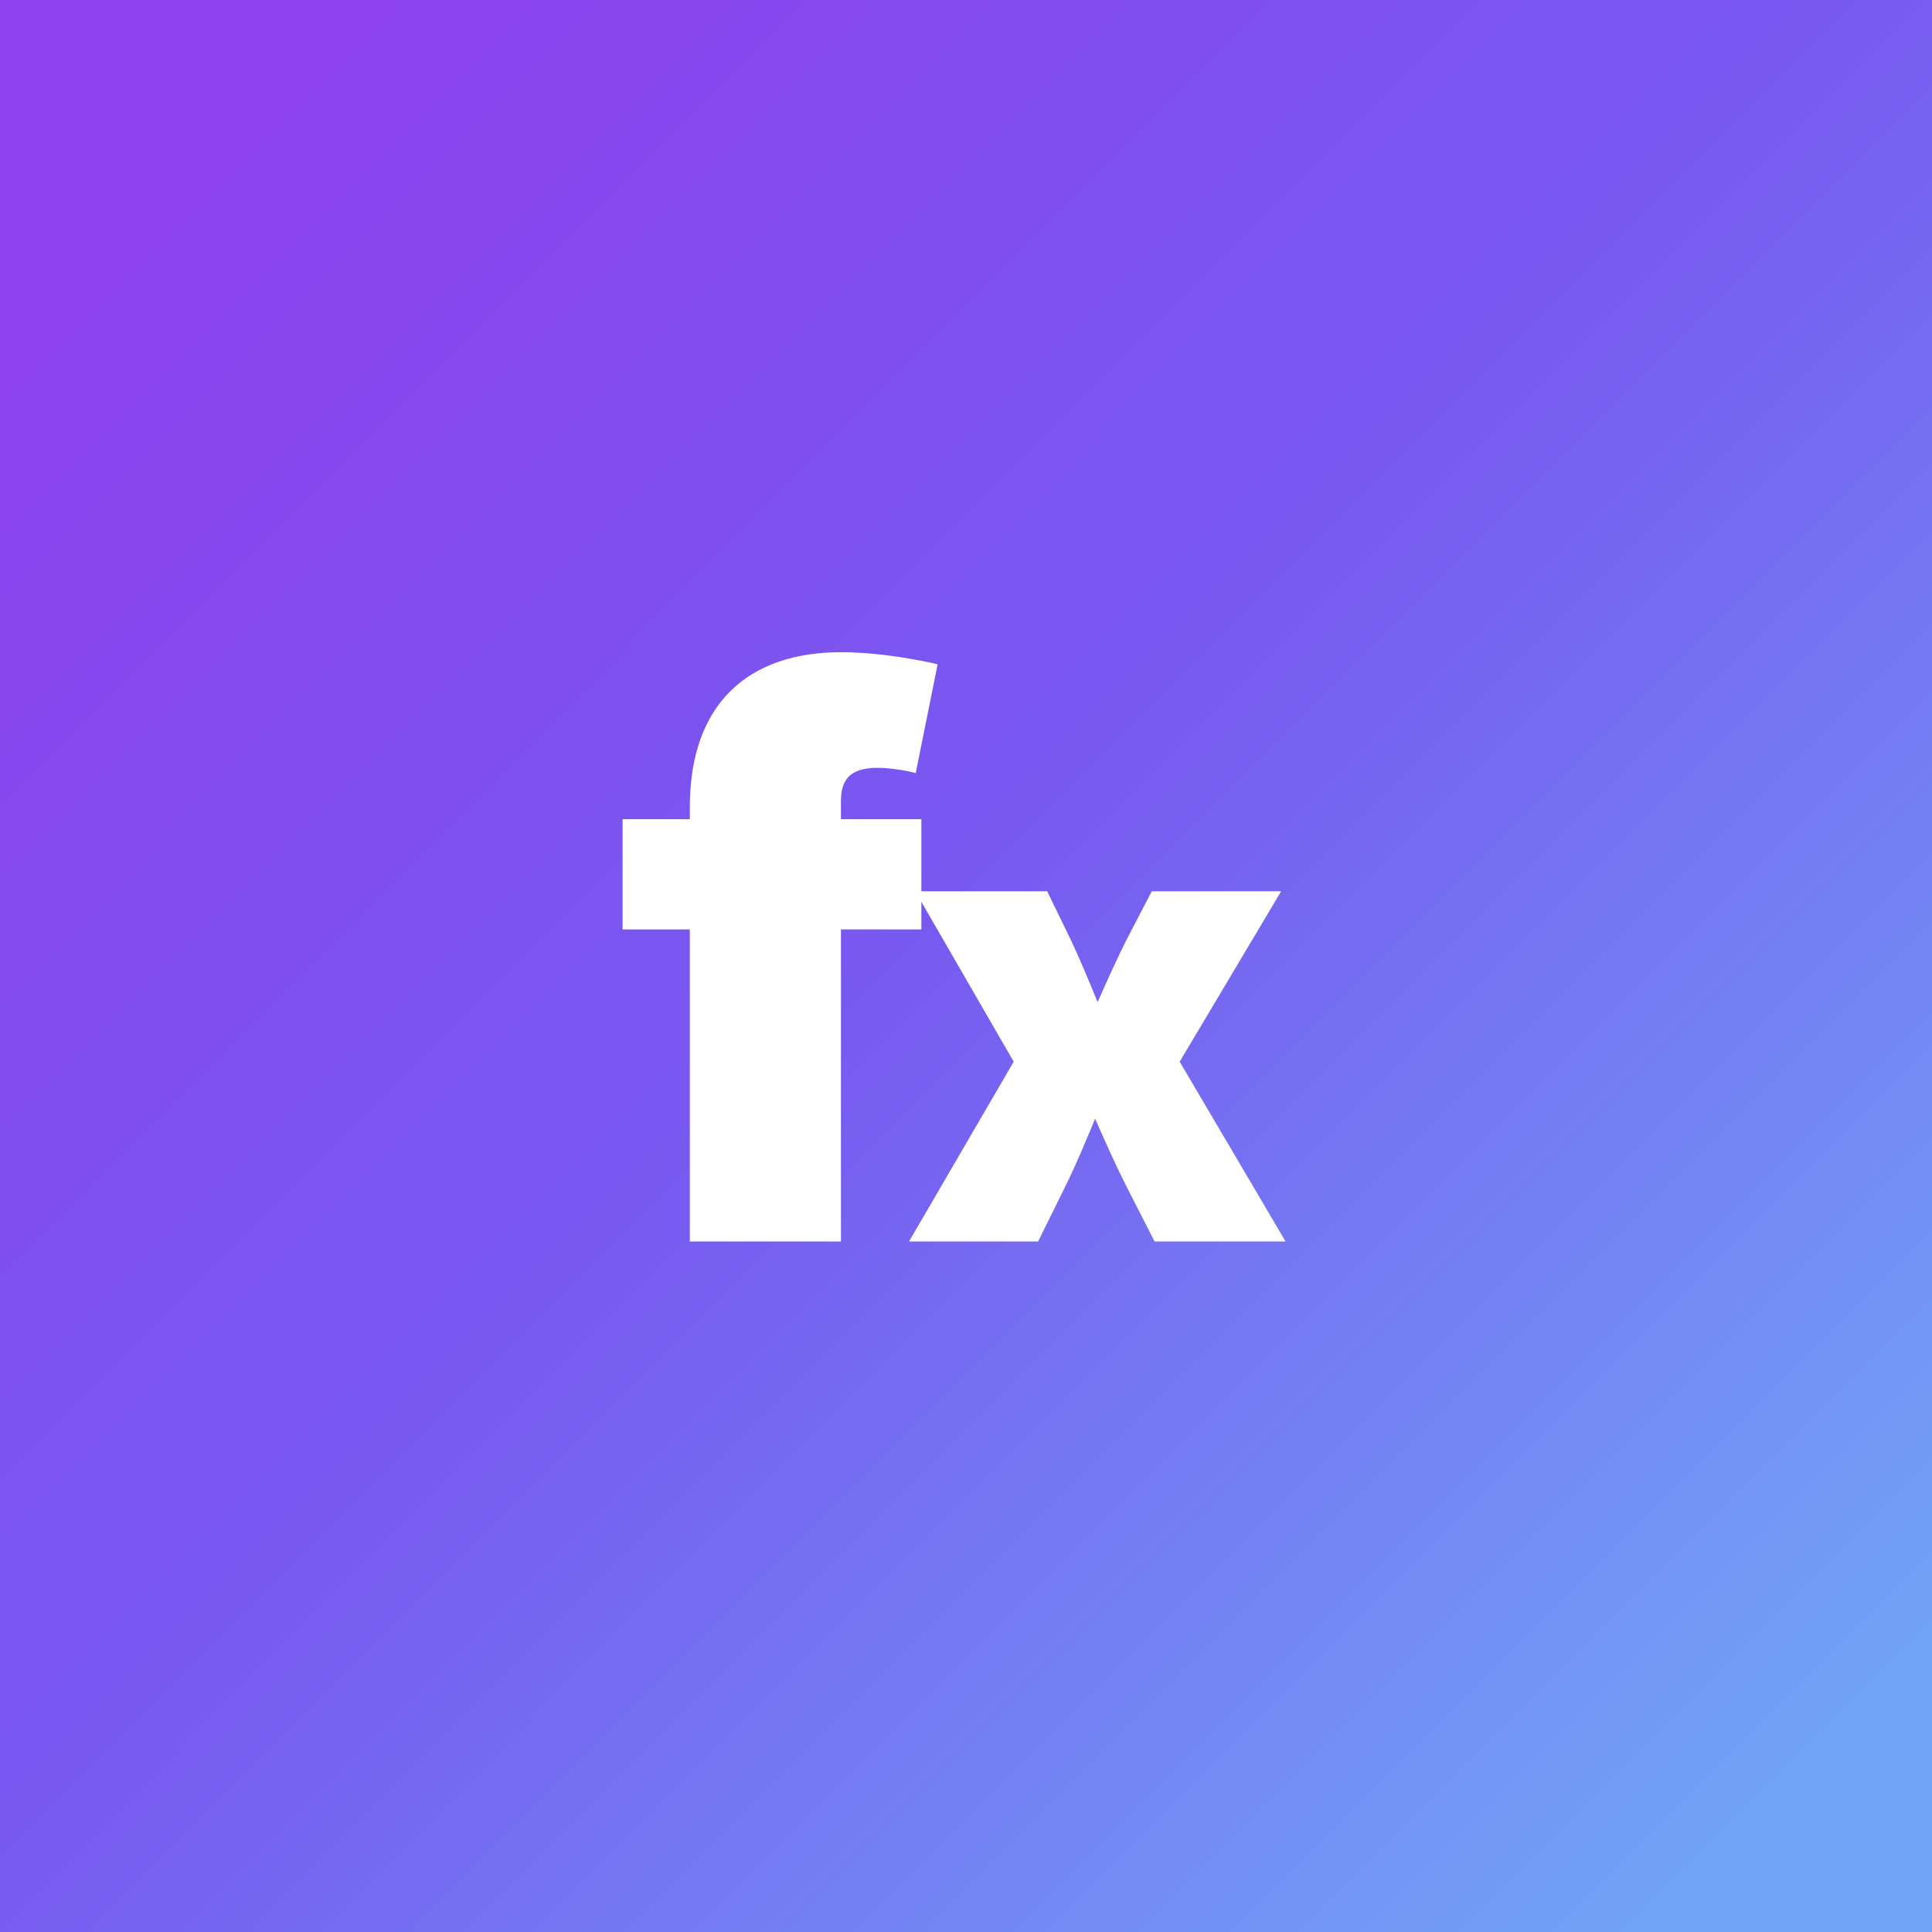
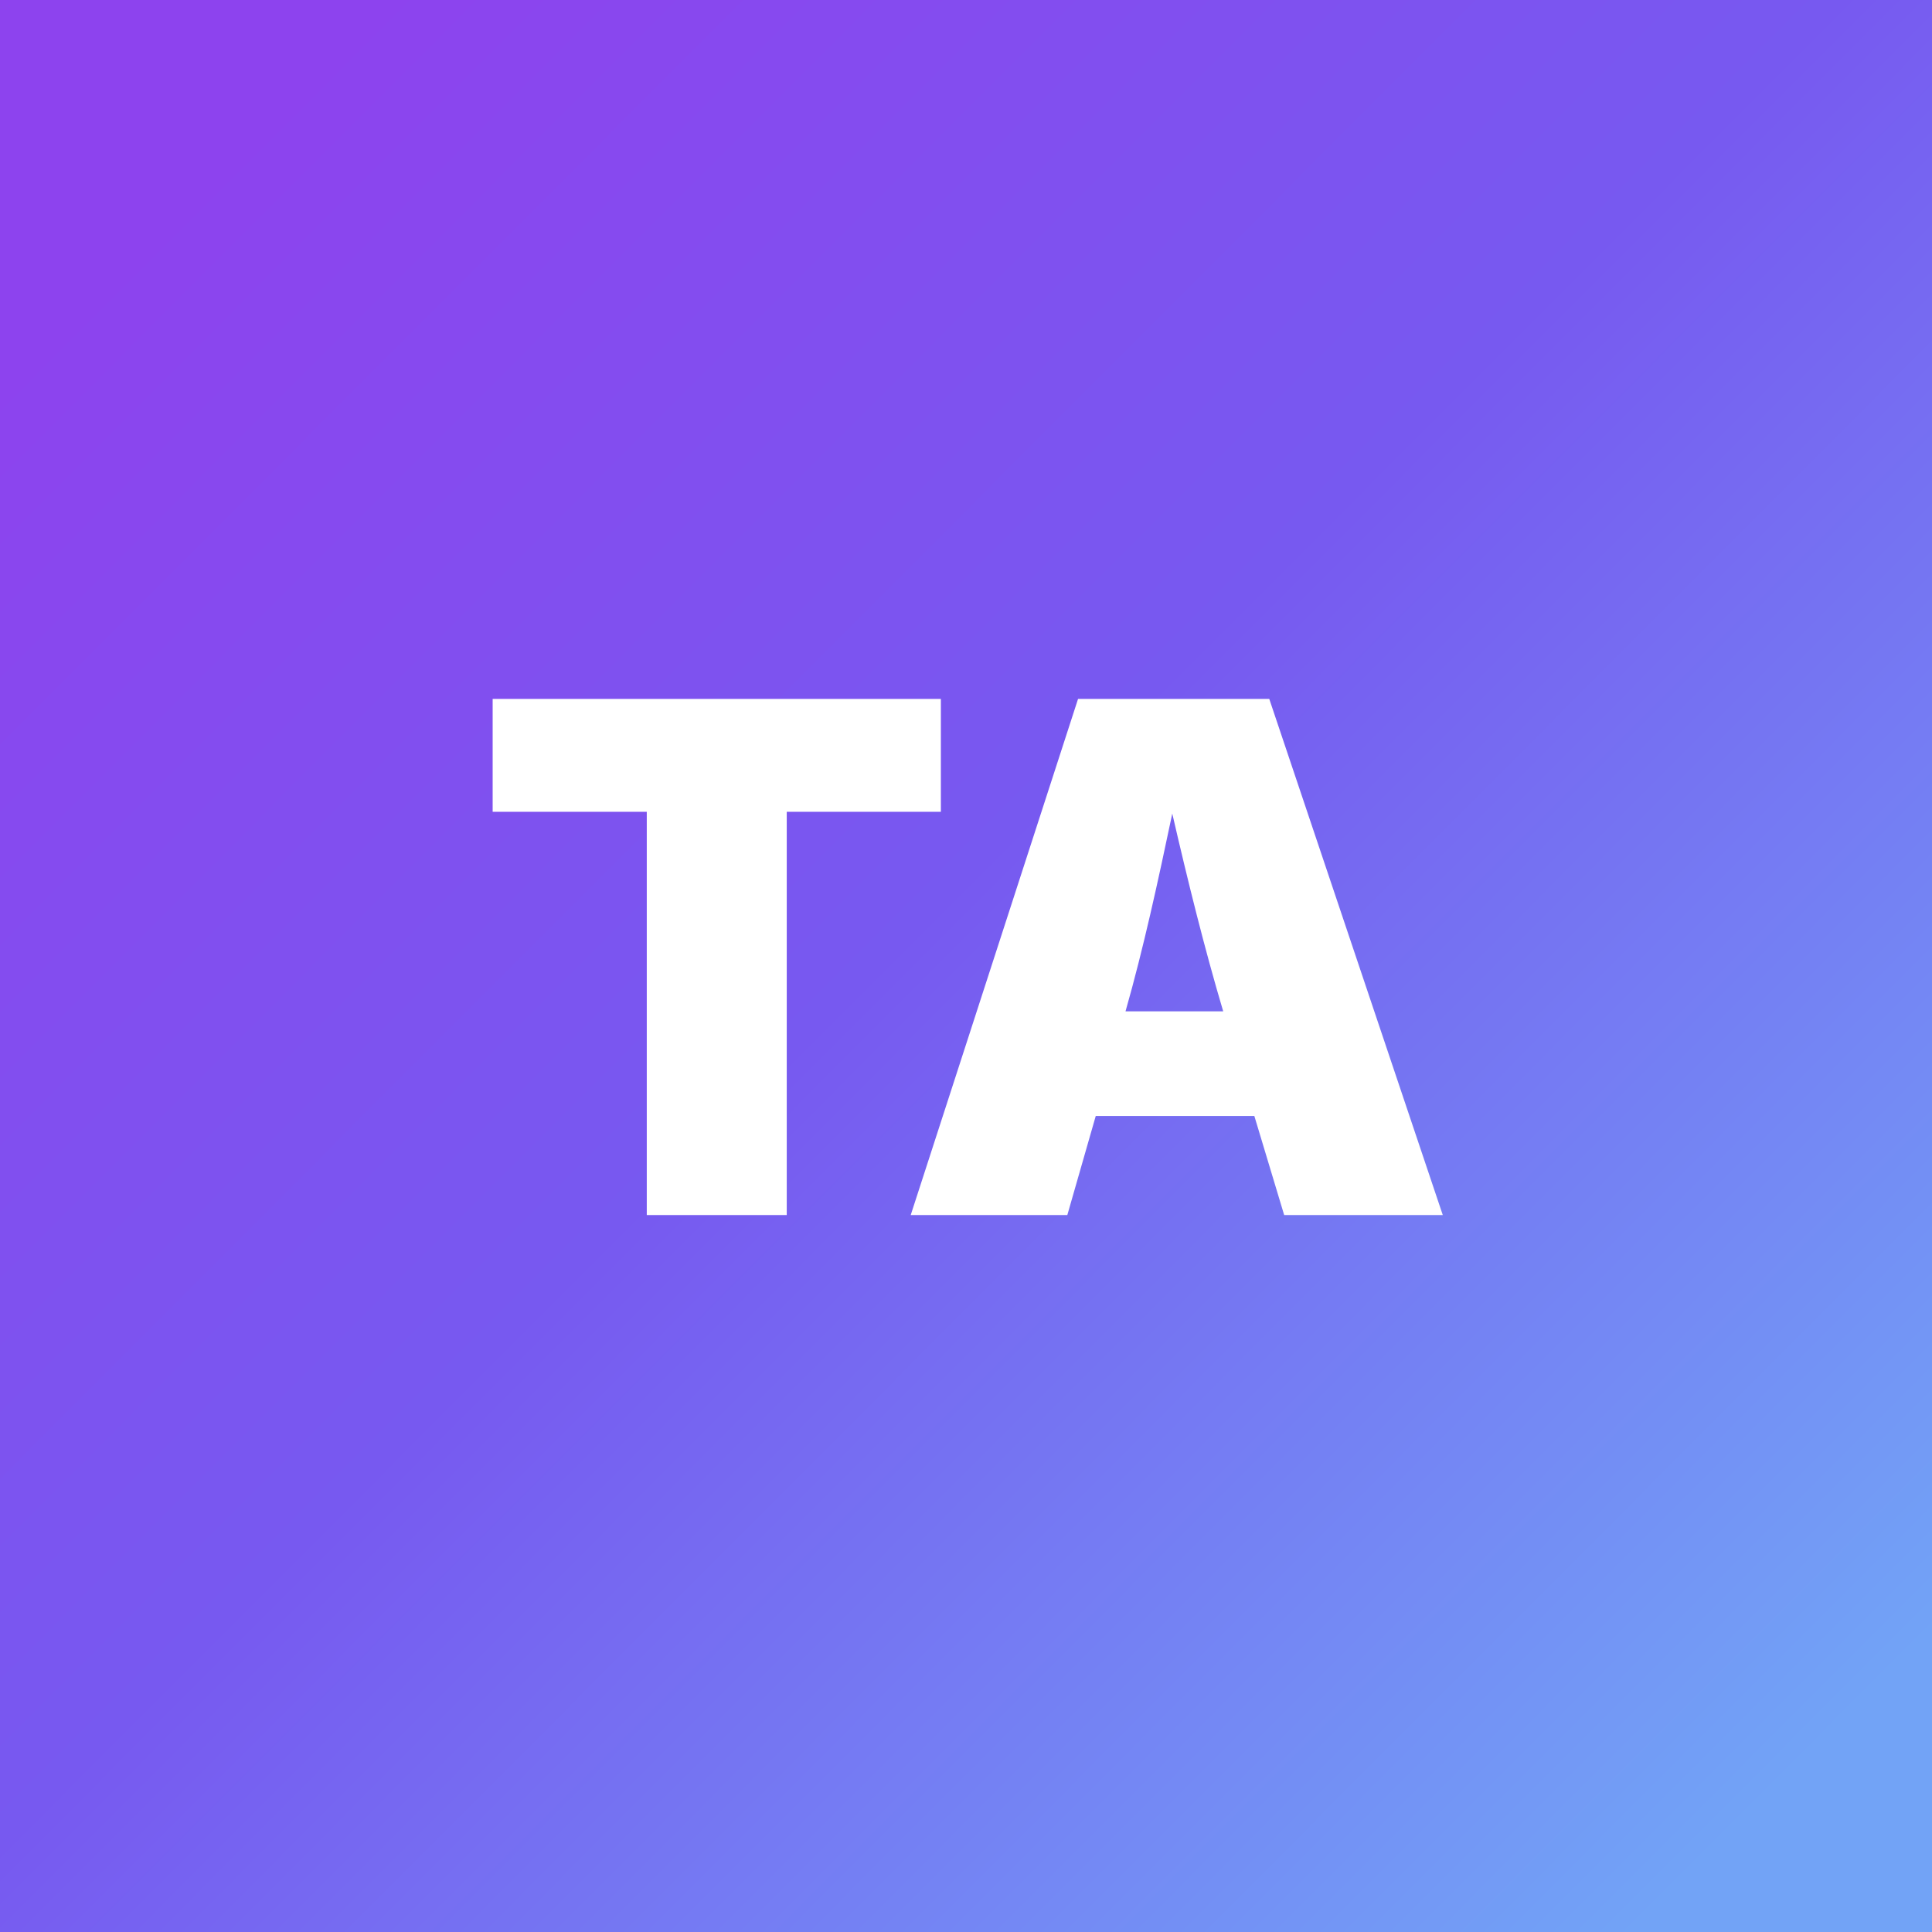
- <svg xmlns="http://www.w3.org/2000/svg" viewBox="0 0 512 512" role="img" aria-label="fx">
+ <svg xmlns="http://www.w3.org/2000/svg" viewBox="0 0 512 512" role="img" aria-label="TA">
  <defs>
    <linearGradient id="fxGradient" x1="45" y1="55" x2="468" y2="477" gradientUnits="userSpaceOnUse">
      <stop offset="0" stop-color="#8d43ee" />
      <stop offset="0.46" stop-color="#7759f0" />
      <stop offset="1" stop-color="#72a3f6" />
    </linearGradient>
  </defs>
  <rect width="512" height="512" fill="url(#fxGradient)" />
-   <g fill="#fff" font-family="Inter, Arial, Helvetica, sans-serif" font-weight="900">
-     <text x="163" y="329" font-size="205">f</text>
-     <text x="239" y="329" font-size="170">x</text>
-   </g>
+   <text x="256" y="322" fill="#fff" font-family="Inter, Arial, Helvetica, sans-serif" font-size="188" font-weight="900" text-anchor="middle">TA</text>
</svg>
